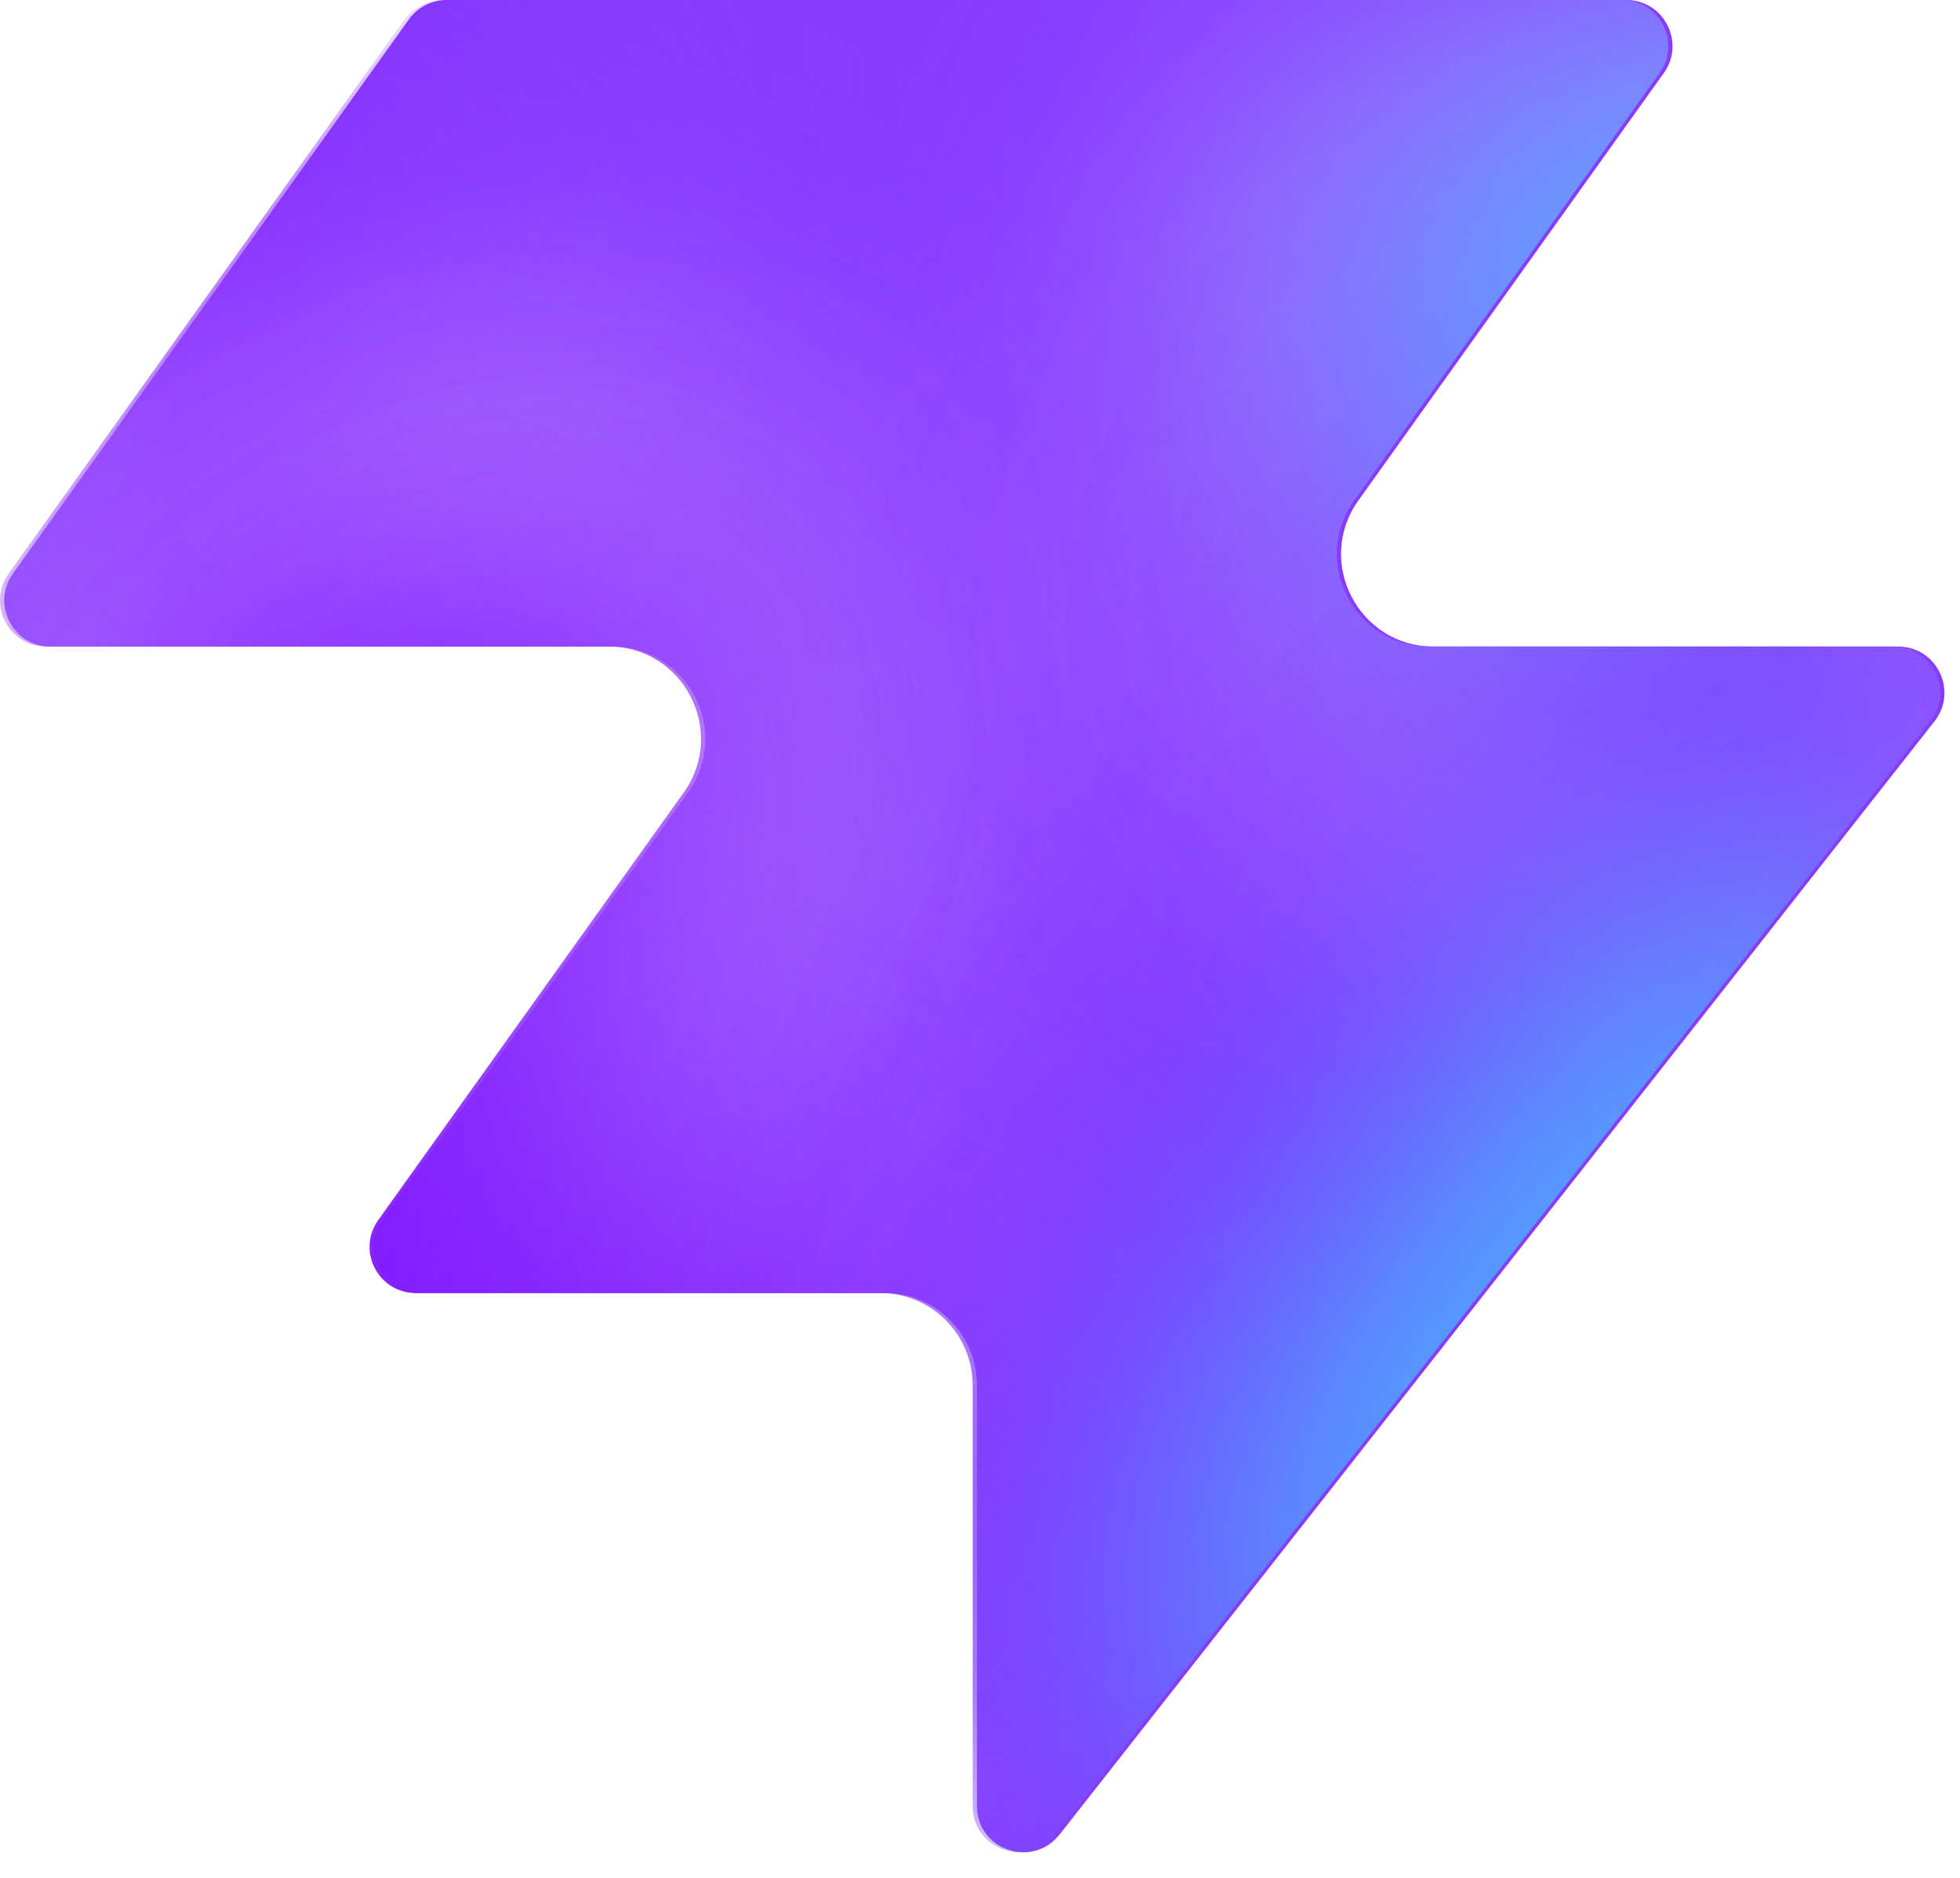
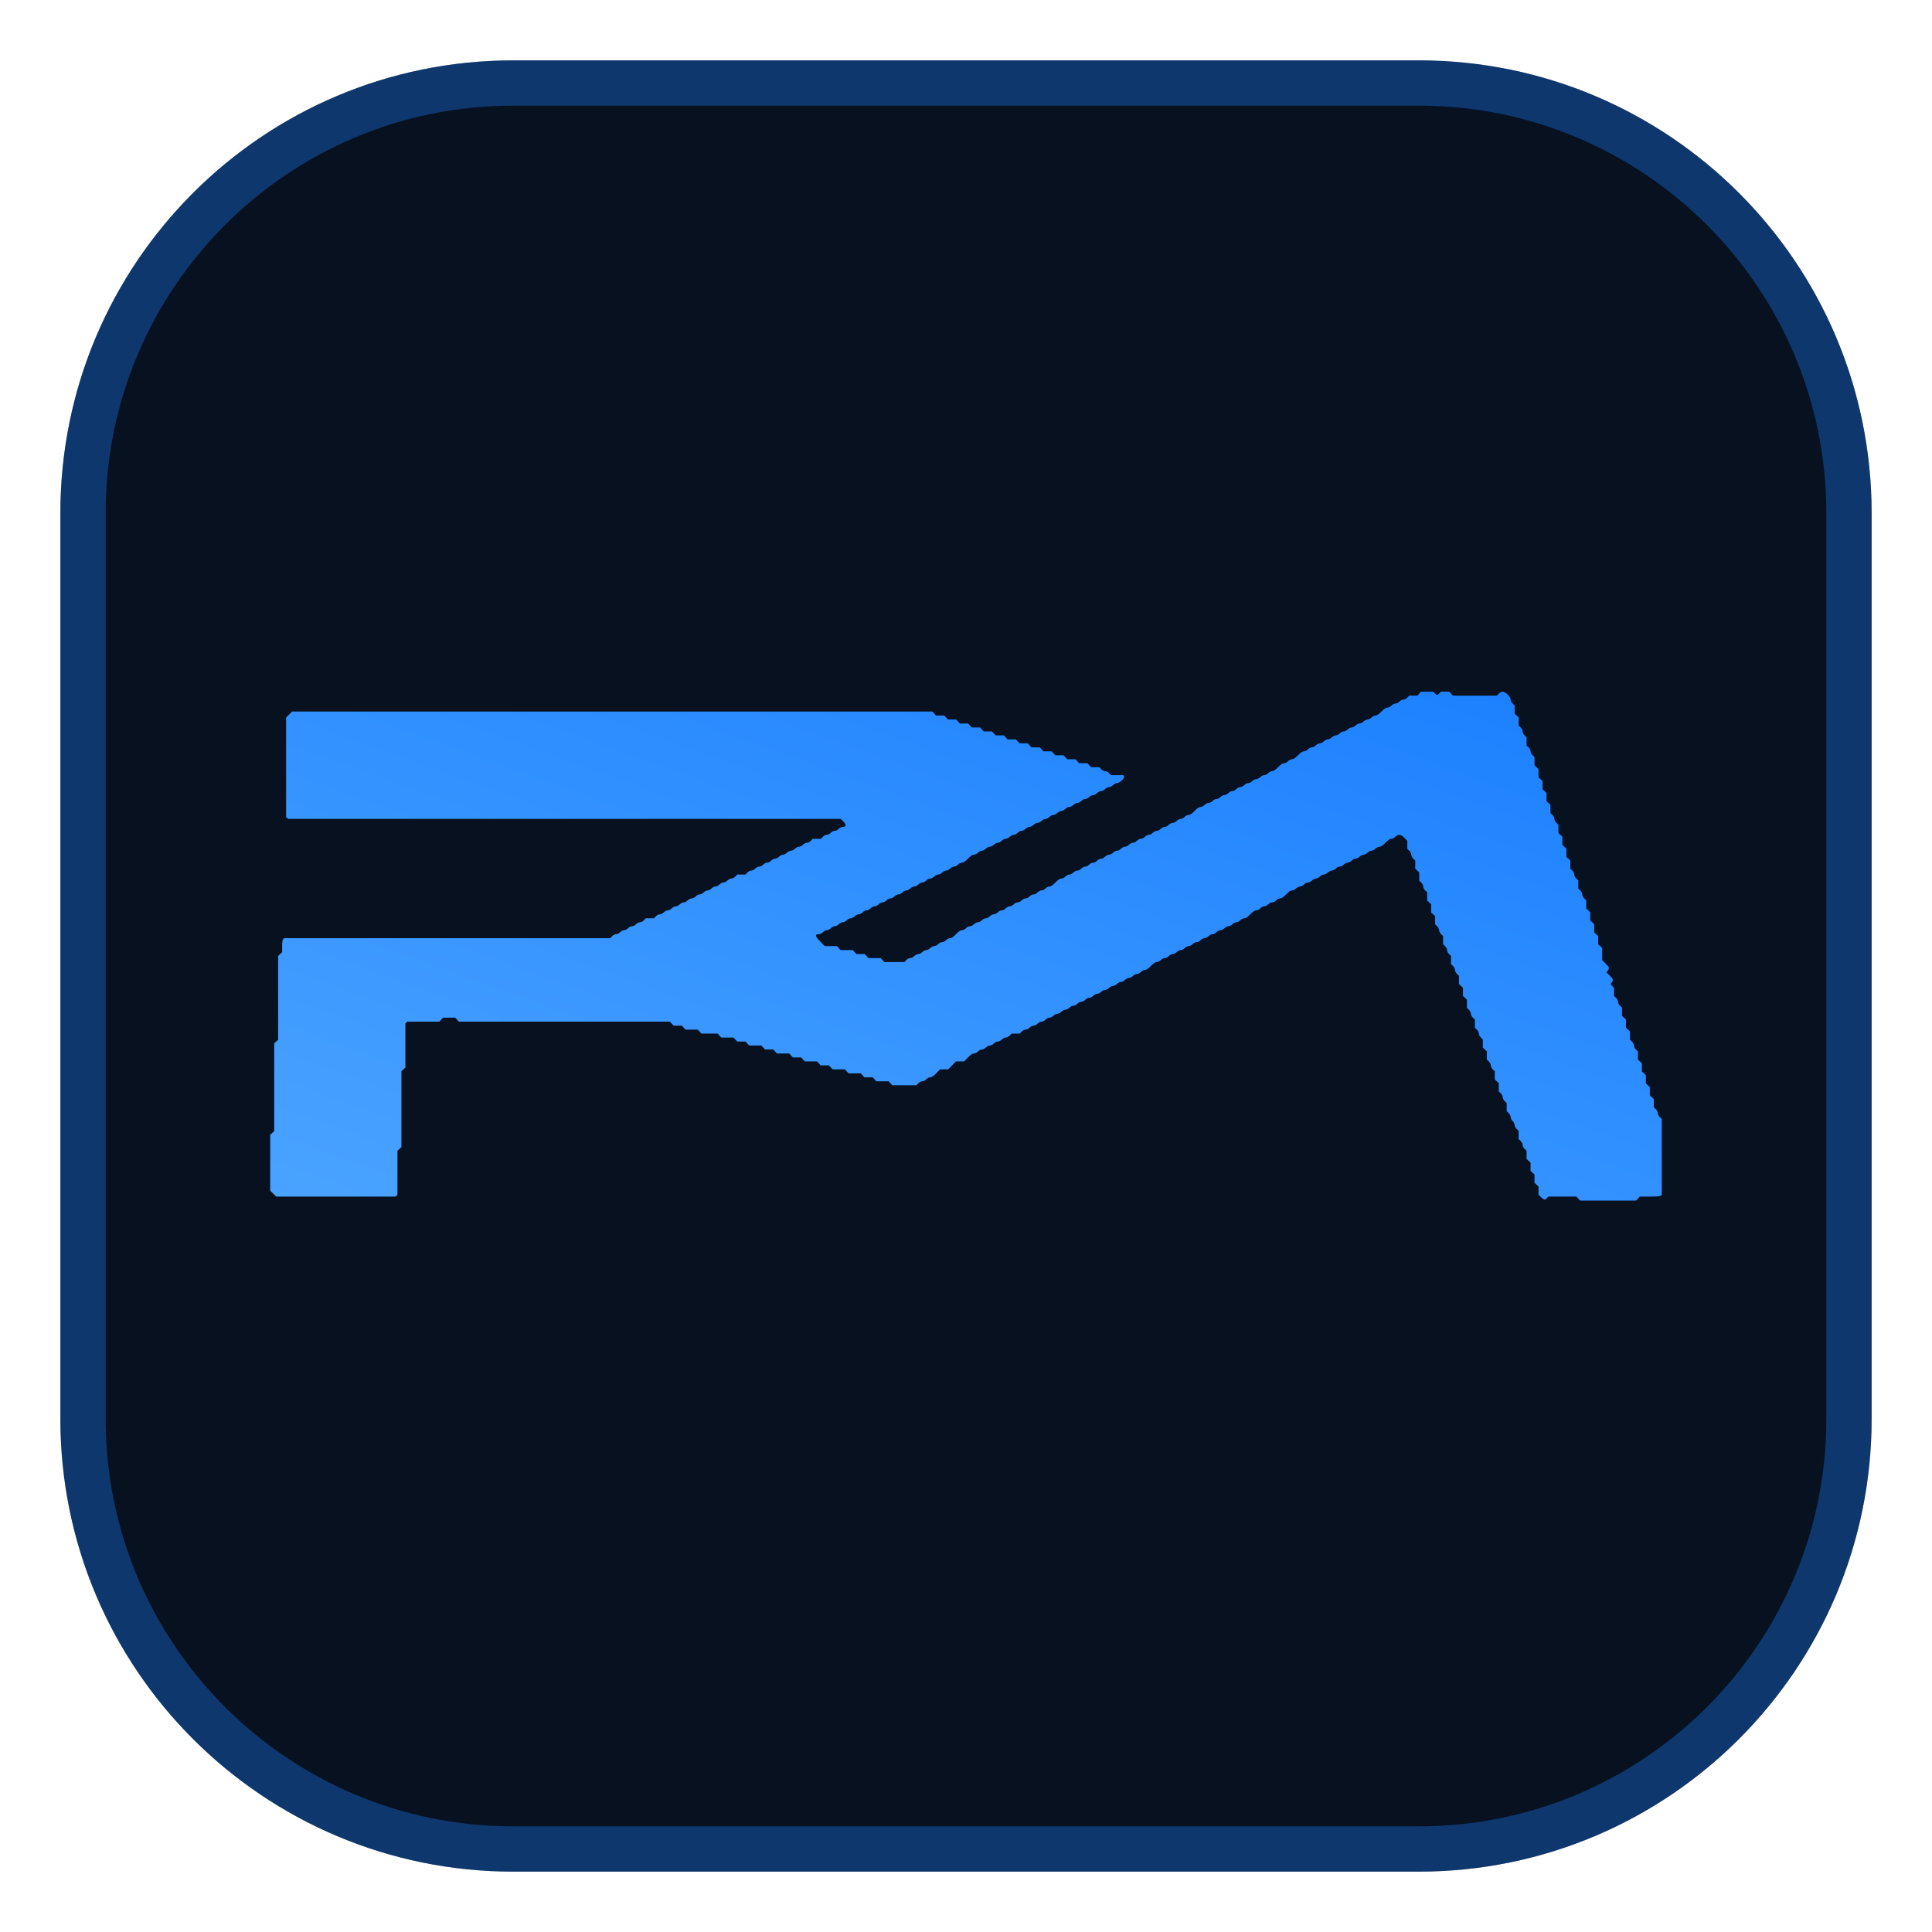
- <svg xmlns="http://www.w3.org/2000/svg" width="48" height="46" fill="none" viewBox="0 0 48 46">
-   <path fill="#863bff" d="M25.946 44.938c-.664.845-2.021.375-2.021-.698V33.937a2.26 2.26 0 0 0-2.262-2.262H10.287c-.92 0-1.456-1.04-.92-1.788l7.48-10.471c1.07-1.497 0-3.578-1.842-3.578H1.237c-.92 0-1.456-1.04-.92-1.788L10.013.474c.214-.297.556-.474.92-.474h28.894c.92 0 1.456 1.04.92 1.788l-7.48 10.471c-1.07 1.498 0 3.579 1.842 3.579h11.377c.943 0 1.473 1.088.89 1.83L25.947 44.94z" style="fill:#863bff;fill:color(display-p3 .525 .23 1);fill-opacity:1" />
-   <mask id="a" width="48" height="46" x="0" y="0" maskUnits="userSpaceOnUse" style="mask-type:alpha">
-     <path fill="#000" d="M25.842 44.938c-.664.844-2.021.375-2.021-.698V33.937a2.26 2.26 0 0 0-2.262-2.262H10.183c-.92 0-1.456-1.04-.92-1.788l7.48-10.471c1.07-1.498 0-3.579-1.842-3.579H1.133c-.92 0-1.456-1.04-.92-1.787L9.91.473c.214-.297.556-.474.92-.474h28.894c.92 0 1.456 1.04.92 1.788l-7.48 10.471c-1.07 1.498 0 3.578 1.842 3.578h11.377c.943 0 1.473 1.088.89 1.832L25.843 44.94z" style="fill:#000;fill-opacity:1" />
-   </mask>
-   <g mask="url(#a)">
-     <g filter="url(#b)">
-       <ellipse cx="5.508" cy="14.704" fill="#ede6ff" rx="5.508" ry="14.704" style="fill:#ede6ff;fill:color(display-p3 .927 .903 1);fill-opacity:1" transform="matrix(.00324 1 1 -.00324 -4.47 31.516)" />
-     </g>
-     <g filter="url(#c)">
-       <ellipse cx="10.399" cy="29.851" fill="#ede6ff" rx="10.399" ry="29.851" style="fill:#ede6ff;fill:color(display-p3 .927 .903 1);fill-opacity:1" transform="matrix(.00324 1 1 -.00324 -39.328 7.883)" />
-     </g>
-     <g filter="url(#d)">
-       <ellipse cx="5.508" cy="30.487" fill="#7e14ff" rx="5.508" ry="30.487" style="fill:#7e14ff;fill:color(display-p3 .492 .077 1);fill-opacity:1" transform="rotate(89.814 -25.913 -14.639)scale(1 -1)" />
-     </g>
-     <g filter="url(#e)">
-       <ellipse cx="5.508" cy="30.599" fill="#7e14ff" rx="5.508" ry="30.599" style="fill:#7e14ff;fill:color(display-p3 .492 .077 1);fill-opacity:1" transform="rotate(89.814 -32.644 -3.334)scale(1 -1)" />
-     </g>
-     <g filter="url(#f)">
-       <ellipse cx="5.508" cy="30.599" fill="#7e14ff" rx="5.508" ry="30.599" style="fill:#7e14ff;fill:color(display-p3 .492 .077 1);fill-opacity:1" transform="matrix(.00324 1 1 -.00324 -34.34 30.47)" />
-     </g>
-     <g filter="url(#g)">
-       <ellipse cx="14.072" cy="22.078" fill="#ede6ff" rx="14.072" ry="22.078" style="fill:#ede6ff;fill:color(display-p3 .927 .903 1);fill-opacity:1" transform="rotate(93.35 24.506 48.493)scale(-1 1)" />
-     </g>
-     <g filter="url(#h)">
-       <ellipse cx="3.47" cy="21.501" fill="#7e14ff" rx="3.47" ry="21.501" style="fill:#7e14ff;fill:color(display-p3 .492 .077 1);fill-opacity:1" transform="rotate(89.009 28.708 47.59)scale(-1 1)" />
-     </g>
-     <g filter="url(#i)">
-       <ellipse cx="3.47" cy="21.501" fill="#7e14ff" rx="3.47" ry="21.501" style="fill:#7e14ff;fill:color(display-p3 .492 .077 1);fill-opacity:1" transform="rotate(89.009 28.708 47.59)scale(-1 1)" />
-     </g>
-     <g filter="url(#j)">
-       <ellipse cx=".387" cy="8.972" fill="#7e14ff" rx="4.407" ry="29.108" style="fill:#7e14ff;fill:color(display-p3 .492 .077 1);fill-opacity:1" transform="rotate(39.51 .387 8.972)" />
-     </g>
-     <g filter="url(#k)">
-       <ellipse cx="47.523" cy="-6.092" fill="#7e14ff" rx="4.407" ry="29.108" style="fill:#7e14ff;fill:color(display-p3 .492 .077 1);fill-opacity:1" transform="rotate(37.892 47.523 -6.092)" />
-     </g>
-     <g filter="url(#l)">
-       <ellipse cx="41.412" cy="6.333" fill="#47bfff" rx="5.971" ry="9.665" style="fill:#47bfff;fill:color(display-p3 .28 .748 1);fill-opacity:1" transform="rotate(37.892 41.412 6.333)" />
-     </g>
-     <g filter="url(#m)">
-       <ellipse cx="-1.879" cy="38.332" fill="#7e14ff" rx="4.407" ry="29.108" style="fill:#7e14ff;fill:color(display-p3 .492 .077 1);fill-opacity:1" transform="rotate(37.892 -1.88 38.332)" />
-     </g>
-     <g filter="url(#n)">
-       <ellipse cx="-1.879" cy="38.332" fill="#7e14ff" rx="4.407" ry="29.108" style="fill:#7e14ff;fill:color(display-p3 .492 .077 1);fill-opacity:1" transform="rotate(37.892 -1.88 38.332)" />
-     </g>
-     <g filter="url(#o)">
-       <ellipse cx="35.651" cy="29.907" fill="#7e14ff" rx="4.407" ry="29.108" style="fill:#7e14ff;fill:color(display-p3 .492 .077 1);fill-opacity:1" transform="rotate(37.892 35.651 29.907)" />
-     </g>
-     <g filter="url(#p)">
-       <ellipse cx="38.418" cy="32.4" fill="#47bfff" rx="5.971" ry="15.297" style="fill:#47bfff;fill:color(display-p3 .28 .748 1);fill-opacity:1" transform="rotate(37.892 38.418 32.4)" />
+ <svg xmlns="http://www.w3.org/2000/svg" width="64" height="64" viewBox="0 0 64 64">
+   <defs>
+     <linearGradient id="pmg" x1="0" y1="0" x2="1" y2="1">
+       <stop offset="0" stop-color="#4aa3ff" />
+       <stop offset="1" stop-color="#1a7fff" />
+     </linearGradient>
+   </defs>
+   <rect x="2" y="2" width="60" height="60" rx="15" fill="#071120" />
+   <rect x="2.75" y="2.75" width="58.5" height="58.5" rx="14.25" fill="none" stroke="#1a7fff" stroke-opacity="0.35" stroke-width="1.5" />
+   <g transform="translate(5.000,18.171) scale(0.026341)">
+     <g transform="translate(0,1050) scale(0.1,-0.1)" fill="url(#pmg)" stroke="none">
+       <path d="M15950 8675 l-23 -25 -52 0 -52 0 -23 -25 c-14 -14 -35 -25 -50 -25 -15 0 -36 -11 -50 -25 -14 -14 -35 -25 -50 -25 -15 0 -36 -11 -50 -25 -13 -14 -35 -25 -50 -25 -18 0 -41 -15 -75 -50 -34 -35 -57 -50 -75 -50 -15 0 -37 -11 -50 -25 -14 -14 -35 -25 -50 -25 -15 0 -36 -11 -50 -25 -14 -14 -35 -25 -50 -25 -15 0 -36 -11 -50 -25 -14 -14 -35 -25 -50 -25 -15 0 -36 -11 -50 -25 -14 -14 -35 -25 -50 -25 -15 0 -36 -11 -50 -25 -14 -14 -35 -25 -50 -25 -15 0 -36 -11 -50 -25 -14 -14 -35 -25 -50 -25 -15 0 -36 -11 -50 -25 -14 -14 -35 -25 -50 -25 -15 0 -36 -11 -50 -25 -14 -14 -35 -25 -50 -25 -15 0 -36 -11 -50 -25 -13 -14 -35 -25 -50 -25 -18 0 -41 -15 -75 -50 -34 -35 -57 -50 -75 -50 -15 0 -37 -11 -50 -25 -13 -14 -35 -25 -50 -25 -18 0 -41 -15 -75 -50 -34 -35 -57 -50 -75 -50 -15 0 -37 -11 -50 -25 -14 -14 -35 -25 -50 -25 -15 0 -36 -11 -50 -25 -14 -14 -35 -25 -50 -25 -15 0 -36 -11 -50 -25 -14 -14 -35 -25 -50 -25 -15 0 -36 -11 -50 -25 -14 -14 -35 -25 -50 -25 -15 0 -36 -11 -50 -25 -14 -14 -35 -25 -50 -25 -15 0 -36 -11 -50 -25 -14 -14 -35 -25 -50 -25 -15 0 -36 -11 -50 -25 -14 -14 -35 -25 -50 -25 -15 0 -36 -11 -50 -25 -14 -14 -35 -25 -50 -25 -15 0 -36 -11 -50 -25 -13 -14 -35 -25 -50 -25 -18 0 -41 -15 -75 -50 -34 -35 -57 -50 -75 -50 -15 0 -37 -11 -50 -25 -14 -14 -35 -25 -50 -25 -15 0 -36 -11 -50 -25 -14 -14 -35 -25 -50 -25 -15 0 -36 -11 -50 -25 -14 -14 -35 -25 -50 -25 -15 0 -36 -11 -50 -25 -14 -14 -35 -25 -50 -25 -15 0 -36 -11 -50 -25 -14 -14 -35 -25 -50 -25 -15 0 -36 -11 -50 -25 -14 -14 -35 -25 -50 -25 -15 0 -36 -11 -50 -25 -14 -14 -35 -25 -50 -25 -15 0 -36 -11 -50 -25 -14 -14 -35 -25 -50 -25 -15 0 -36 -11 -50 -25 -14 -14 -35 -25 -50 -25 -15 0 -36 -11 -50 -25 -14 -14 -35 -25 -50 -25 -15 0 -36 -11 -50 -25 -14 -14 -35 -25 -50 -25 -15 0 -36 -11 -50 -25 -14 -14 -35 -25 -50 -25 -15 0 -36 -11 -50 -25 -14 -14 -35 -25 -50 -25 -15 0 -36 -11 -50 -25 -14 -14 -35 -25 -50 -25 -15 0 -36 -11 -50 -25 -14 -14 -35 -25 -50 -25 -15 0 -36 -11 -50 -25 -13 -14 -35 -25 -50 -25 -18 0 -41 -15 -75 -50 -34 -35 -57 -50 -75 -50 -15 0 -37 -11 -50 -25 -14 -14 -35 -25 -50 -25 -15 0 -36 -11 -50 -25 -14 -14 -35 -25 -50 -25 -15 0 -36 -11 -50 -25 -14 -14 -35 -25 -50 -25 -15 0 -36 -11 -50 -25 -14 -14 -35 -25 -50 -25 -15 0 -36 -11 -50 -25 -14 -14 -35 -25 -50 -25 -15 0 -36 -11 -50 -25 -14 -14 -35 -25 -50 -25 -15 0 -36 -11 -50 -25 -14 -14 -35 -25 -50 -25 -15 0 -36 -11 -50 -25 -14 -14 -35 -25 -50 -25 -15 0 -36 -11 -50 -25 -14 -14 -35 -25 -50 -25 -15 0 -36 -11 -50 -25 -14 -14 -35 -25 -50 -25 -15 0 -36 -11 -50 -25 -13 -14 -35 -25 -50 -25 -18 0 -41 -15 -75 -50 -34 -35 -57 -50 -75 -50 -15 0 -37 -11 -50 -25 -14 -14 -35 -25 -50 -25 -15 0 -36 -11 -50 -25 -14 -14 -35 -25 -50 -25 -15 0 -36 -11 -50 -25 -14 -14 -35 -25 -50 -25 -15 0 -36 -11 -50 -25 -14 -14 -35 -25 -50 -25 -15 0 -36 -11 -50 -25 -14 -14 -35 -25 -50 -25 -15 0 -36 -11 -50 -25 l-23 -25 -127 0 -127 0 -23 25 -23 25 -77 0 -77 0 -23 25 -23 25 -52 0 -52 0 -23 25 -23 25 -77 0 -77 0 -23 25 -23 25 -77 0 -76 0 -58 59 c-64 64 -69 91 -18 91 17 0 38 10 52 25 14 14 35 25 50 25 15 0 36 11 50 25 14 14 35 25 50 25 15 0 36 11 50 25 14 14 35 25 50 25 15 0 36 11 50 25 14 14 35 25 50 25 15 0 36 11 50 25 14 14 35 25 50 25 15 0 36 11 50 25 14 14 35 25 50 25 15 0 36 11 50 25 14 14 35 25 50 25 15 0 36 11 50 25 14 14 35 25 50 25 15 0 36 11 50 25 14 14 35 25 50 25 15 0 36 11 50 25 14 14 35 25 50 25 15 0 36 11 50 25 14 14 35 25 50 25 15 0 36 11 50 25 14 14 35 25 50 25 15 0 36 11 50 25 14 14 35 25 50 25 15 0 36 11 50 25 14 14 35 25 50 25 15 0 36 11 50 25 14 14 35 25 50 25 15 0 36 11 50 25 14 14 35 25 50 25 15 0 36 11 50 25 14 14 35 25 50 25 15 0 36 11 50 25 13 14 35 25 50 25 18 0 41 15 75 50 34 35 57 50 75 50 15 0 37 11 50 25 14 14 35 25 50 25 15 0 36 11 50 25 14 14 35 25 50 25 15 0 36 11 50 25 14 14 35 25 50 25 15 0 36 11 50 25 14 14 35 25 50 25 15 0 36 11 50 25 14 14 35 25 50 25 15 0 36 11 50 25 14 14 35 25 50 25 15 0 36 11 50 25 14 14 35 25 50 25 15 0 36 11 50 25 14 14 35 25 50 25 15 0 36 11 50 25 14 14 35 25 50 25 15 0 36 11 50 25 14 14 35 25 50 25 15 0 36 11 50 25 14 14 35 25 50 25 15 0 36 11 50 25 14 14 35 25 50 25 15 0 36 11 50 25 14 14 35 25 50 25 15 0 36 11 50 25 14 14 35 25 50 25 15 0 36 11 50 25 14 14 35 25 50 25 15 0 36 11 50 25 14 14 35 25 50 25 15 0 36 11 50 25 14 14 35 25 50 25 15 0 36 11 50 25 14 14 35 25 50 25 33 0 96 61 87 84 l-6 16 -79 0 -79 0 -23 25 c-14 14 -35 25 -50 25 -15 0 -36 11 -50 25 l-23 25 -52 0 -52 0 -23 25 -23 25 -52 0 -52 0 -23 25 -23 25 -52 0 -52 0 -23 25 -23 25 -52 0 -52 0 -23 25 -23 25 -52 0 -52 0 -23 25 -23 25 -52 0 -52 0 -23 25 -23 25 -52 0 -52 0 -23 25 -23 25 -52 0 -52 0 -23 25 -23 25 -52 0 -52 0 -23 25 -23 25 -52 0 -52 0 -23 25 -23 25 -52 0 -52 0 -23 25 -23 25 -52 0 -52 0 -23 25 -23 25 -52 0 -52 0 -23 25 -23 25 -52 0 -52 0 -23 25 -23 25 -4027 0 -4026 0 -37 -38 -37 -38 0 -625 0 -625 12 -12 12 -12 3476 0 3476 0 33 -34 c39 -40 36 -66 -7 -66 -17 0 -38 -10 -52 -25 -14 -14 -35 -25 -50 -25 -15 0 -36 -11 -50 -25 -14 -14 -35 -25 -50 -25 -15 0 -36 -11 -50 -25 l-23 -25 -52 0 -52 0 -23 -25 c-14 -14 -35 -25 -50 -25 -15 0 -36 -11 -50 -25 -14 -14 -35 -25 -50 -25 -15 0 -36 -11 -50 -25 -14 -14 -35 -25 -50 -25 -15 0 -36 -11 -50 -25 -14 -14 -35 -25 -50 -25 -15 0 -36 -11 -50 -25 -14 -14 -35 -25 -50 -25 -15 0 -36 -11 -50 -25 -14 -14 -35 -25 -50 -25 -15 0 -36 -11 -50 -25 -14 -14 -35 -25 -50 -25 -15 0 -36 -11 -50 -25 -14 -14 -35 -25 -50 -25 -15 0 -36 -11 -50 -25 l-23 -25 -52 0 -52 0 -23 -25 c-14 -14 -35 -25 -50 -25 -15 0 -36 -11 -50 -25 -14 -14 -35 -25 -50 -25 -15 0 -36 -11 -50 -25 -14 -14 -35 -25 -50 -25 -15 0 -36 -11 -50 -25 -14 -14 -35 -25 -50 -25 -15 0 -36 -11 -50 -25 -14 -14 -35 -25 -50 -25 -15 0 -36 -11 -50 -25 -14 -14 -35 -25 -50 -25 -15 0 -36 -11 -50 -25 -14 -14 -35 -25 -50 -25 -15 0 -36 -11 -50 -25 -14 -14 -35 -25 -50 -25 -15 0 -36 -11 -50 -25 -14 -14 -35 -25 -50 -25 -15 0 -36 -11 -50 -25 -14 -14 -35 -25 -50 -25 -15 0 -36 -11 -50 -25 l-23 -25 -52 0 -52 0 -23 -25 c-14 -14 -35 -25 -50 -25 -15 0 -36 -11 -50 -25 -14 -14 -35 -25 -50 -25 -15 0 -36 -11 -50 -25 -14 -14 -35 -25 -50 -25 -15 0 -36 -11 -50 -25 -14 -14 -35 -25 -50 -25 -15 0 -36 -11 -50 -25 l-23 -25 -2052 0 -2051 0 -12 -12 c-7 -7 -12 -42 -12 -88 l0 -77 -25 -23 -25 -23 0 -527 0 -527 -25 -23 -25 -23 0 -552 0 -552 -25 -23 -25 -23 0 -352 0 -351 38 -37 38 -37 750 0 750 0 12 12 12 12 0 276 0 277 25 23 25 23 0 477 0 477 25 23 25 23 0 277 0 276 12 12 12 12 201 0 202 0 23 25 23 25 77 0 77 0 23 -25 23 -25 1327 0 1327 0 23 -25 23 -25 52 0 52 0 23 -25 23 -25 77 0 77 0 23 -25 23 -25 102 0 102 0 23 -25 23 -25 77 0 77 0 23 -25 23 -25 52 0 52 0 23 -25 23 -25 77 0 77 0 23 -25 23 -25 52 0 52 0 23 -25 23 -25 77 0 77 0 23 -25 23 -25 52 0 52 0 23 -25 23 -25 77 0 77 0 23 -25 23 -25 52 0 52 0 23 -25 23 -25 77 0 77 0 23 -25 23 -25 77 0 77 0 23 -25 23 -25 52 0 52 0 23 -25 23 -25 77 0 77 0 23 -25 23 -25 152 0 152 0 23 25 c14 14 35 25 50 25 15 0 36 11 50 25 13 14 35 25 50 25 18 0 41 15 75 50 l49 50 51 0 51 0 49 50 49 50 51 0 51 0 49 50 c34 35 57 50 75 50 15 0 37 11 50 25 14 14 35 25 50 25 15 0 36 11 50 25 14 14 35 25 50 25 15 0 36 11 50 25 14 14 35 25 50 25 15 0 36 11 50 25 14 14 35 25 50 25 15 0 36 11 50 25 l23 25 52 0 52 0 23 25 c14 14 35 25 50 25 15 0 36 11 50 25 14 14 35 25 50 25 15 0 36 11 50 25 14 14 35 25 50 25 15 0 36 11 50 25 14 14 35 25 50 25 15 0 36 11 50 25 14 14 35 25 50 25 15 0 36 11 50 25 14 14 35 25 50 25 15 0 36 11 50 25 14 14 35 25 50 25 15 0 36 11 50 25 14 14 35 25 50 25 15 0 36 11 50 25 14 14 35 25 50 25 15 0 36 11 50 25 14 14 35 25 50 25 15 0 36 11 50 25 14 14 35 25 50 25 15 0 36 11 50 25 14 14 35 25 50 25 15 0 36 11 50 25 14 14 35 25 50 25 15 0 36 11 50 25 14 14 35 25 50 25 15 0 36 11 50 25 14 14 35 25 50 25 15 0 36 11 50 25 13 14 35 25 50 25 18 0 41 15 75 50 34 35 57 50 75 50 15 0 37 11 50 25 14 14 35 25 50 25 15 0 36 11 50 25 14 14 35 25 50 25 15 0 36 11 50 25 14 14 35 25 50 25 15 0 36 11 50 25 14 14 35 25 50 25 15 0 36 11 50 25 14 14 35 25 50 25 15 0 36 11 50 25 14 14 35 25 50 25 15 0 36 11 50 25 14 14 35 25 50 25 15 0 36 11 50 25 14 14 35 25 50 25 15 0 36 11 50 25 14 14 35 25 50 25 15 0 36 11 50 25 14 14 35 25 50 25 15 0 36 11 50 25 13 14 35 25 50 25 18 0 41 15 75 50 34 35 57 50 75 50 15 0 37 11 50 25 14 14 35 25 50 25 15 0 36 11 50 25 14 14 35 25 50 25 15 0 36 11 50 25 13 14 35 25 50 25 18 0 41 15 75 50 34 35 57 50 75 50 15 0 37 11 50 25 14 14 35 25 50 25 15 0 36 11 50 25 14 14 35 25 50 25 15 0 36 11 50 25 14 14 35 25 50 25 15 0 36 11 50 25 14 14 35 25 50 25 15 0 36 11 50 25 14 14 35 25 50 25 15 0 36 11 50 25 14 14 35 25 50 25 15 0 36 11 50 25 14 14 35 25 50 25 15 0 36 11 50 25 14 14 35 25 50 25 15 0 36 11 50 25 14 14 35 25 50 25 15 0 36 11 50 25 14 14 35 25 50 25 15 0 36 11 50 25 13 14 35 25 50 25 18 0 41 15 75 50 34 35 57 50 75 50 15 0 37 11 50 25 34 36 69 32 113 -13 l37 -38 0 -50 0 -51 25 -23 c14 -14 25 -35 25 -50 0 -15 11 -36 25 -50 l25 -23 0 -52 0 -52 25 -23 25 -23 0 -52 0 -52 25 -23 c14 -14 25 -35 25 -50 0 -15 11 -36 25 -50 l25 -23 0 -52 0 -52 25 -23 25 -23 0 -52 0 -52 25 -23 25 -23 0 -52 0 -52 25 -23 c14 -14 25 -35 25 -50 0 -15 11 -36 25 -50 l25 -23 0 -52 0 -52 25 -23 c14 -14 25 -35 25 -50 0 -15 11 -36 25 -50 l25 -23 0 -52 0 -52 25 -23 c14 -14 25 -35 25 -50 0 -15 11 -36 25 -50 l25 -23 0 -52 0 -52 25 -23 25 -23 0 -52 0 -52 25 -23 25 -23 0 -52 0 -52 25 -23 c14 -14 25 -35 25 -50 0 -15 11 -36 25 -50 l25 -23 0 -52 0 -52 25 -23 c14 -14 25 -35 25 -50 0 -15 11 -36 25 -50 l25 -23 0 -52 0 -52 25 -23 25 -23 0 -52 0 -52 25 -23 c14 -14 25 -35 25 -50 0 -15 11 -36 25 -50 l25 -23 0 -52 0 -52 25 -23 25 -23 0 -52 0 -52 25 -23 c14 -14 25 -35 25 -50 0 -15 11 -36 25 -50 l25 -23 0 -52 0 -52 25 -23 c14 -14 25 -35 25 -50 0 -15 11 -36 25 -50 14 -14 25 -35 25 -50 0 -15 11 -36 25 -50 l25 -23 0 -52 0 -52 25 -23 c14 -14 25 -35 25 -50 0 -15 11 -36 25 -50 l25 -23 0 -52 0 -52 25 -23 25 -23 0 -52 0 -52 25 -23 25 -23 0 -52 0 -52 25 -23 25 -23 0 -52 0 -51 33 -32 c39 -37 48 -39 72 -12 l18 20 177 0 177 0 23 -25 23 -25 352 0 352 0 23 25 23 25 127 0 c85 0 130 4 138 12 l12 12 0 476 0 477 -25 23 c-14 14 -25 35 -25 50 0 15 -11 36 -25 50 l-25 23 0 52 0 52 -25 23 -25 23 0 52 0 52 -25 23 -25 23 0 52 0 52 -25 23 -25 23 0 52 0 52 -25 23 -25 23 0 52 0 52 -25 23 c-14 14 -25 35 -25 50 0 15 -11 36 -25 50 l-25 23 0 52 0 52 -25 23 -25 23 0 52 0 52 -25 23 -25 23 0 52 0 52 -25 23 c-14 14 -25 35 -25 50 0 15 -11 36 -25 50 l-25 23 0 51 0 50 -22 23 -22 24 12 17 c26 36 24 44 -19 88 l-44 44 13 18 c26 36 24 44 -22 91 l-46 47 0 75 0 76 -25 23 -25 23 0 52 0 52 -25 23 -25 23 0 52 0 52 -25 23 -25 23 0 52 0 52 -25 23 -25 23 0 52 0 52 -25 23 c-14 14 -25 35 -25 50 0 15 -11 36 -25 50 l-25 23 0 52 0 52 -25 23 c-14 14 -25 35 -25 50 0 15 -11 36 -25 50 l-25 23 0 52 0 52 -25 23 -25 23 0 52 0 52 -25 23 -25 23 0 52 0 52 -25 23 -25 23 0 52 0 52 -25 23 c-14 14 -25 35 -25 50 0 15 -11 36 -25 50 l-25 23 0 52 0 52 -25 23 -25 23 0 52 0 52 -25 23 -25 23 0 52 0 52 -25 23 -25 23 0 52 0 52 -25 23 -25 23 0 52 0 52 -25 23 c-14 14 -25 35 -25 50 0 15 -11 36 -25 50 l-25 23 0 52 0 52 -25 23 c-14 14 -25 35 -25 50 0 15 -11 36 -25 50 l-25 23 0 52 0 52 -25 23 -25 23 0 52 0 52 -25 23 c-14 13 -25 35 -25 50 0 34 -66 100 -101 100 -14 0 -36 -11 -49 -25 l-23 -25 -277 0 -277 0 -23 25 -23 25 -52 0 -52 0 -18 -20 c-10 -11 -23 -20 -30 -20 -7 0 -20 9 -30 20 l-18 20 -77 0 -77 0 -23 -25z" />
    </g>
  </g>
-   <defs>
-     <filter id="b" width="60.045" height="41.654" x="-19.77" y="16.149" color-interpolation-filters="sRGB" filterUnits="userSpaceOnUse">
-       <feFlood flood-opacity="0" result="BackgroundImageFix" />
-       <feBlend in="SourceGraphic" in2="BackgroundImageFix" result="shape" />
-       <feGaussianBlur result="effect1_foregroundBlur_2002_17158" stdDeviation="7.659" />
-     </filter>
-     <filter id="c" width="90.34" height="51.437" x="-54.613" y="-7.533" color-interpolation-filters="sRGB" filterUnits="userSpaceOnUse">
-       <feFlood flood-opacity="0" result="BackgroundImageFix" />
-       <feBlend in="SourceGraphic" in2="BackgroundImageFix" result="shape" />
-       <feGaussianBlur result="effect1_foregroundBlur_2002_17158" stdDeviation="7.659" />
-     </filter>
-     <filter id="d" width="79.355" height="29.4" x="-49.64" y="2.03" color-interpolation-filters="sRGB" filterUnits="userSpaceOnUse">
-       <feFlood flood-opacity="0" result="BackgroundImageFix" />
-       <feBlend in="SourceGraphic" in2="BackgroundImageFix" result="shape" />
-       <feGaussianBlur result="effect1_foregroundBlur_2002_17158" stdDeviation="4.596" />
-     </filter>
-     <filter id="e" width="79.579" height="29.4" x="-45.045" y="20.029" color-interpolation-filters="sRGB" filterUnits="userSpaceOnUse">
-       <feFlood flood-opacity="0" result="BackgroundImageFix" />
-       <feBlend in="SourceGraphic" in2="BackgroundImageFix" result="shape" />
-       <feGaussianBlur result="effect1_foregroundBlur_2002_17158" stdDeviation="4.596" />
-     </filter>
-     <filter id="f" width="79.579" height="29.4" x="-43.513" y="21.178" color-interpolation-filters="sRGB" filterUnits="userSpaceOnUse">
-       <feFlood flood-opacity="0" result="BackgroundImageFix" />
-       <feBlend in="SourceGraphic" in2="BackgroundImageFix" result="shape" />
-       <feGaussianBlur result="effect1_foregroundBlur_2002_17158" stdDeviation="4.596" />
-     </filter>
-     <filter id="g" width="74.749" height="58.852" x="15.756" y="-17.901" color-interpolation-filters="sRGB" filterUnits="userSpaceOnUse">
-       <feFlood flood-opacity="0" result="BackgroundImageFix" />
-       <feBlend in="SourceGraphic" in2="BackgroundImageFix" result="shape" />
-       <feGaussianBlur result="effect1_foregroundBlur_2002_17158" stdDeviation="7.659" />
-     </filter>
-     <filter id="h" width="61.377" height="25.362" x="23.548" y="2.284" color-interpolation-filters="sRGB" filterUnits="userSpaceOnUse">
-       <feFlood flood-opacity="0" result="BackgroundImageFix" />
-       <feBlend in="SourceGraphic" in2="BackgroundImageFix" result="shape" />
-       <feGaussianBlur result="effect1_foregroundBlur_2002_17158" stdDeviation="4.596" />
-     </filter>
-     <filter id="i" width="61.377" height="25.362" x="23.548" y="2.284" color-interpolation-filters="sRGB" filterUnits="userSpaceOnUse">
-       <feFlood flood-opacity="0" result="BackgroundImageFix" />
-       <feBlend in="SourceGraphic" in2="BackgroundImageFix" result="shape" />
-       <feGaussianBlur result="effect1_foregroundBlur_2002_17158" stdDeviation="4.596" />
-     </filter>
-     <filter id="j" width="56.045" height="63.649" x="-27.636" y="-22.853" color-interpolation-filters="sRGB" filterUnits="userSpaceOnUse">
-       <feFlood flood-opacity="0" result="BackgroundImageFix" />
-       <feBlend in="SourceGraphic" in2="BackgroundImageFix" result="shape" />
-       <feGaussianBlur result="effect1_foregroundBlur_2002_17158" stdDeviation="4.596" />
-     </filter>
-     <filter id="k" width="54.814" height="64.646" x="20.116" y="-38.415" color-interpolation-filters="sRGB" filterUnits="userSpaceOnUse">
-       <feFlood flood-opacity="0" result="BackgroundImageFix" />
-       <feBlend in="SourceGraphic" in2="BackgroundImageFix" result="shape" />
-       <feGaussianBlur result="effect1_foregroundBlur_2002_17158" stdDeviation="4.596" />
-     </filter>
-     <filter id="l" width="33.541" height="35.313" x="24.641" y="-11.323" color-interpolation-filters="sRGB" filterUnits="userSpaceOnUse">
-       <feFlood flood-opacity="0" result="BackgroundImageFix" />
-       <feBlend in="SourceGraphic" in2="BackgroundImageFix" result="shape" />
-       <feGaussianBlur result="effect1_foregroundBlur_2002_17158" stdDeviation="4.596" />
-     </filter>
-     <filter id="m" width="54.814" height="64.646" x="-29.286" y="6.009" color-interpolation-filters="sRGB" filterUnits="userSpaceOnUse">
-       <feFlood flood-opacity="0" result="BackgroundImageFix" />
-       <feBlend in="SourceGraphic" in2="BackgroundImageFix" result="shape" />
-       <feGaussianBlur result="effect1_foregroundBlur_2002_17158" stdDeviation="4.596" />
-     </filter>
-     <filter id="n" width="54.814" height="64.646" x="-29.286" y="6.009" color-interpolation-filters="sRGB" filterUnits="userSpaceOnUse">
-       <feFlood flood-opacity="0" result="BackgroundImageFix" />
-       <feBlend in="SourceGraphic" in2="BackgroundImageFix" result="shape" />
-       <feGaussianBlur result="effect1_foregroundBlur_2002_17158" stdDeviation="4.596" />
-     </filter>
-     <filter id="o" width="54.814" height="64.646" x="8.244" y="-2.416" color-interpolation-filters="sRGB" filterUnits="userSpaceOnUse">
-       <feFlood flood-opacity="0" result="BackgroundImageFix" />
-       <feBlend in="SourceGraphic" in2="BackgroundImageFix" result="shape" />
-       <feGaussianBlur result="effect1_foregroundBlur_2002_17158" stdDeviation="4.596" />
-     </filter>
-     <filter id="p" width="39.409" height="43.623" x="18.713" y="10.588" color-interpolation-filters="sRGB" filterUnits="userSpaceOnUse">
-       <feFlood flood-opacity="0" result="BackgroundImageFix" />
-       <feBlend in="SourceGraphic" in2="BackgroundImageFix" result="shape" />
-       <feGaussianBlur result="effect1_foregroundBlur_2002_17158" stdDeviation="4.596" />
-     </filter>
-   </defs>
</svg>
